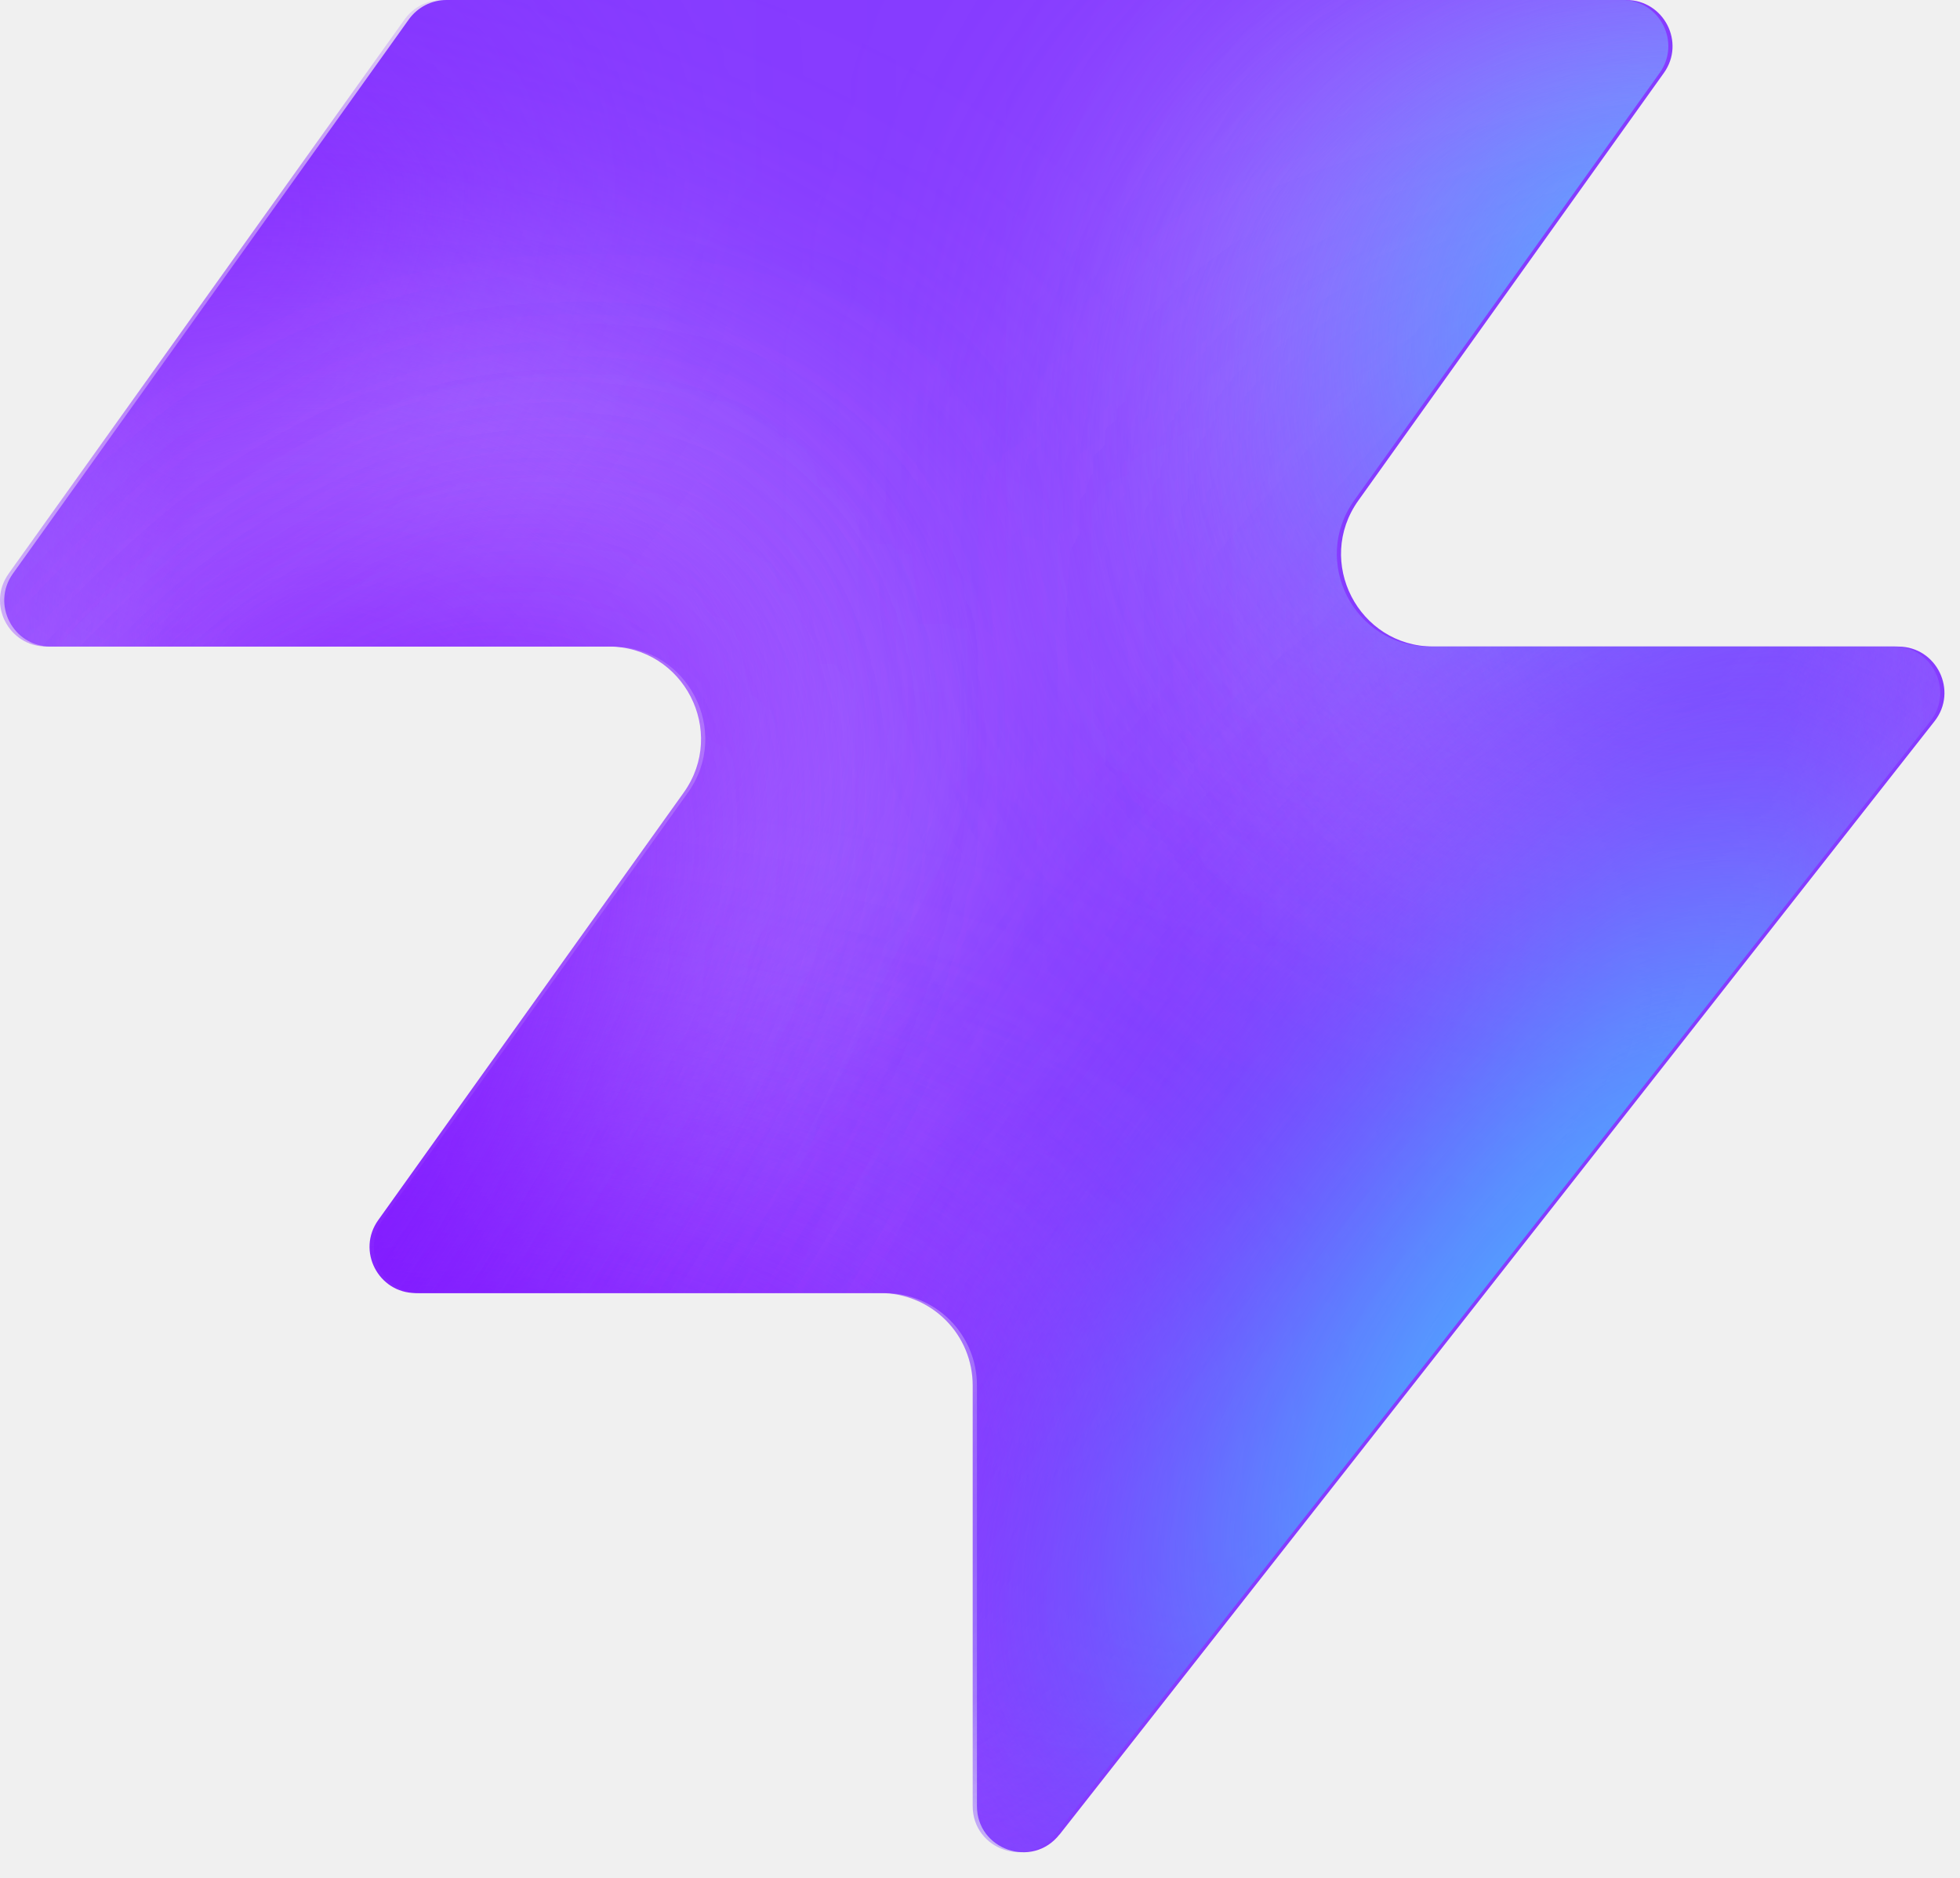
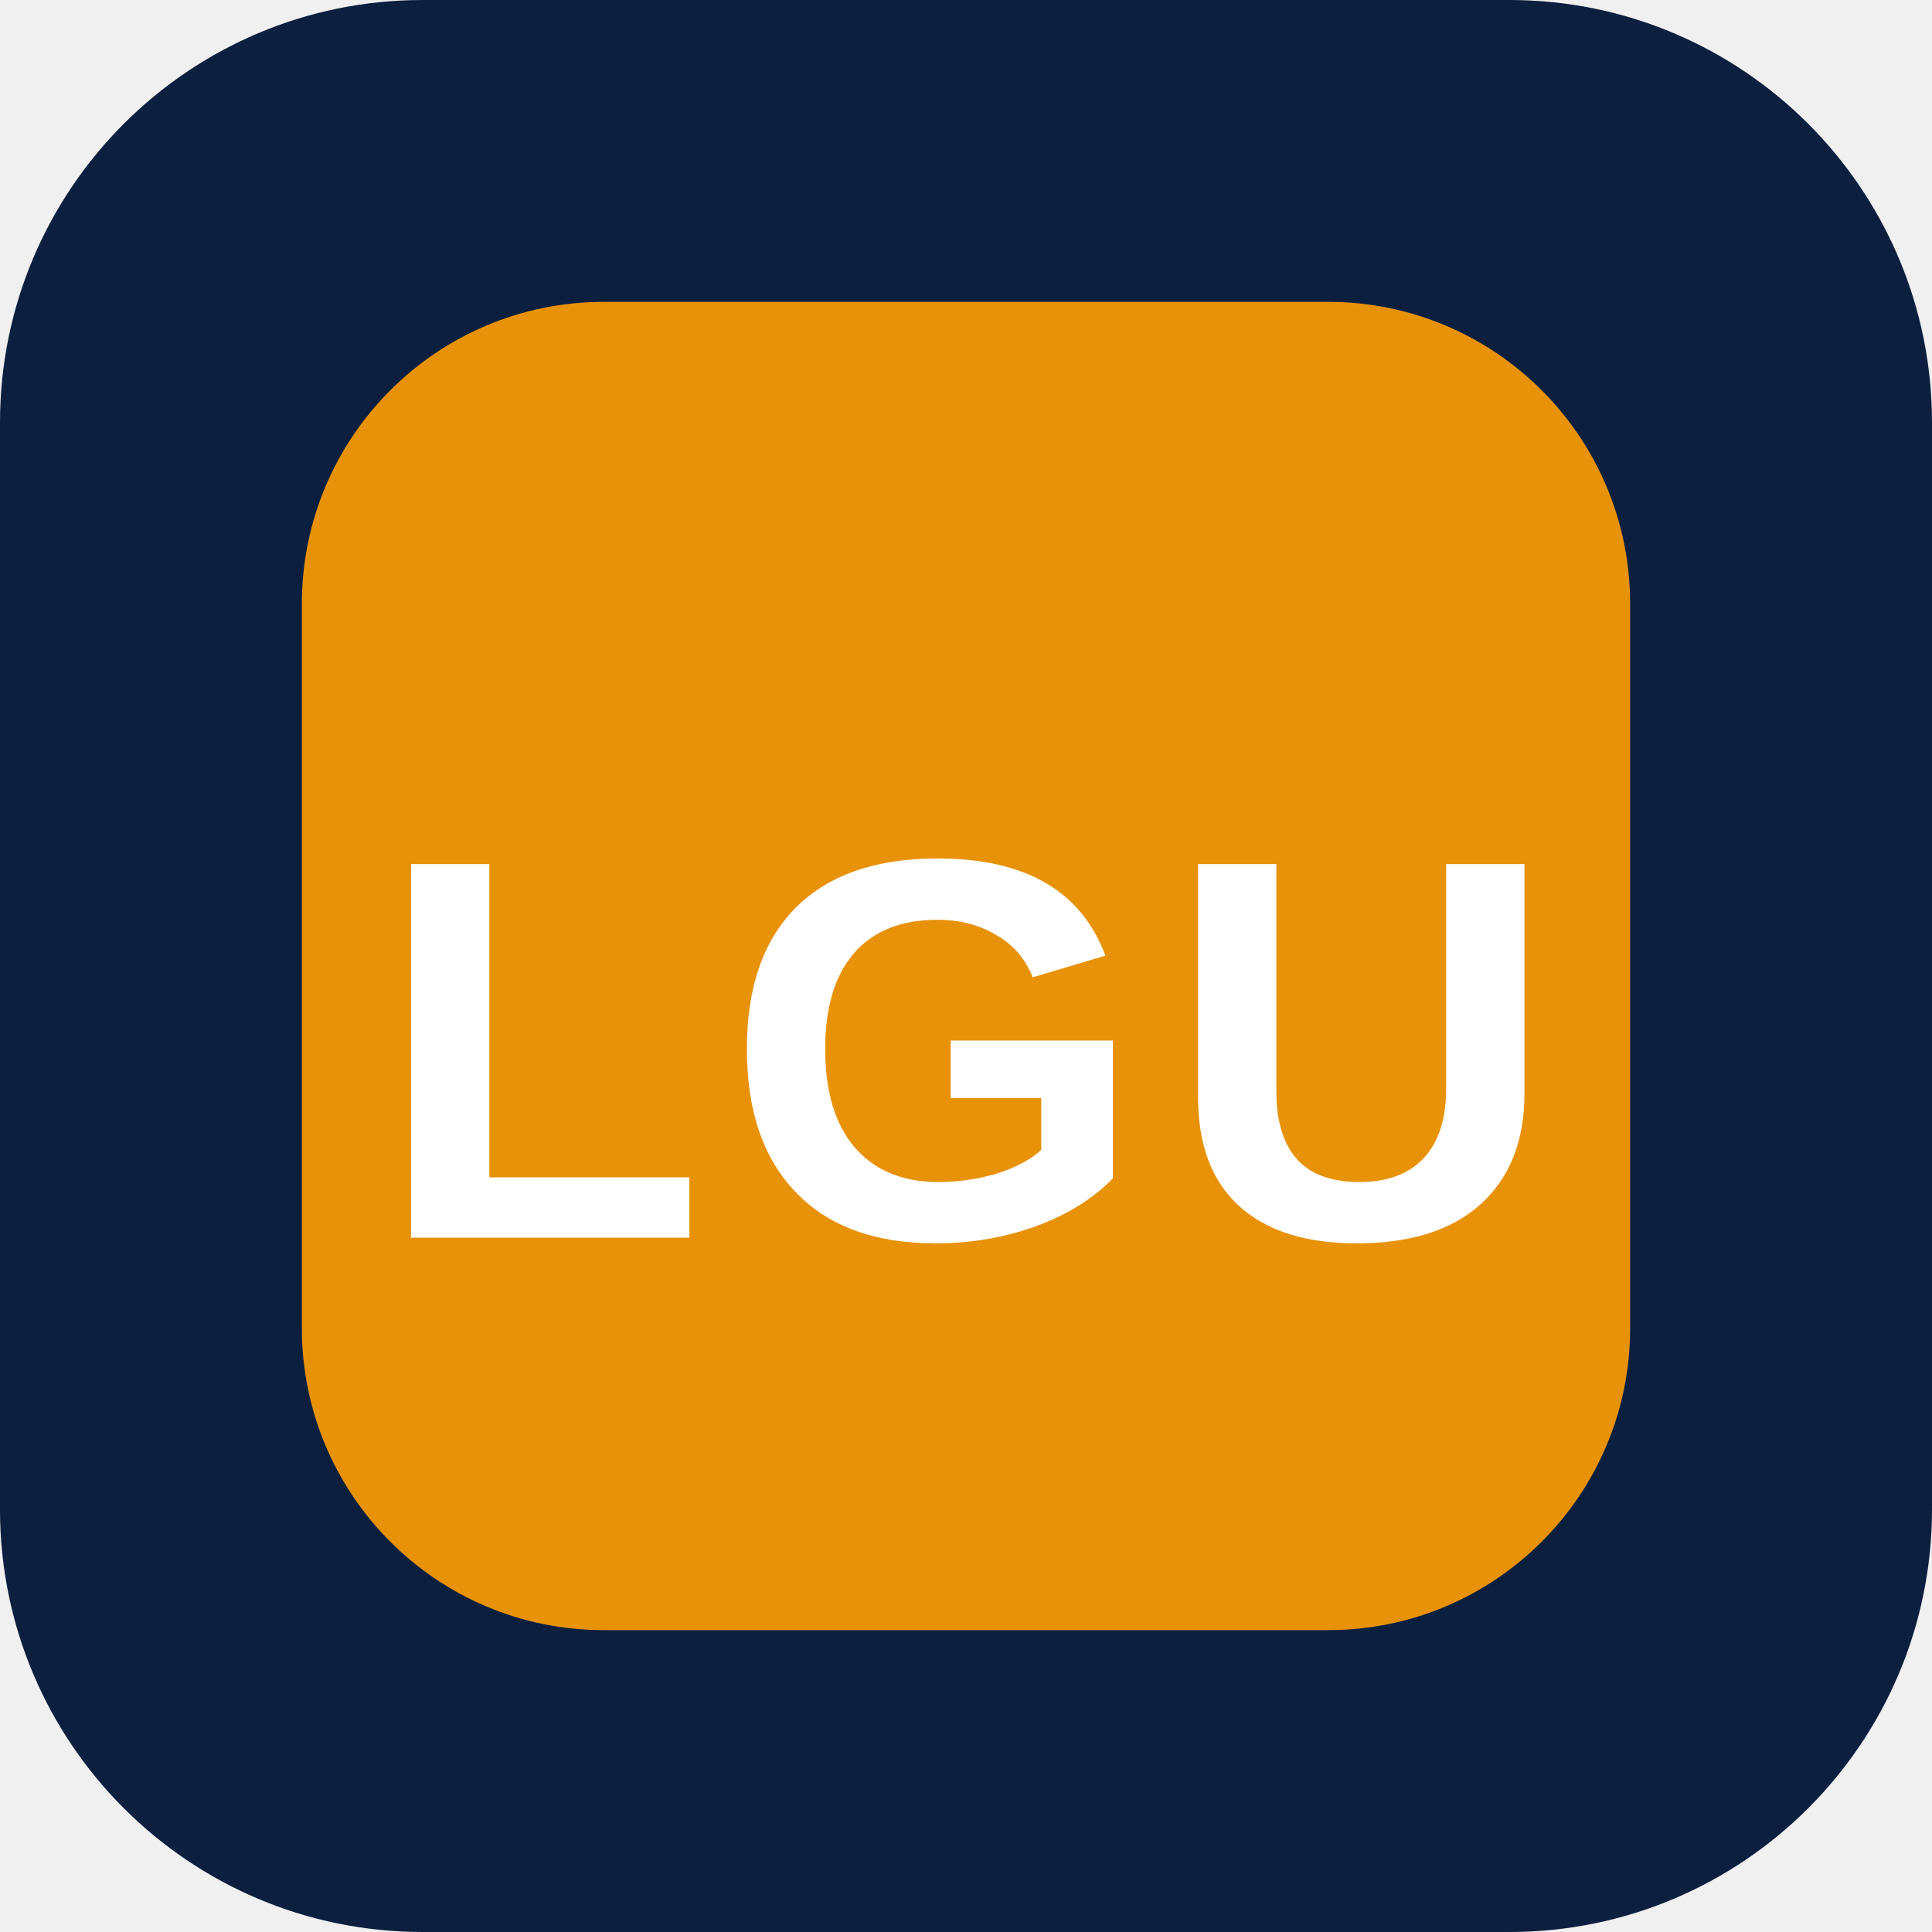
- <svg xmlns="http://www.w3.org/2000/svg" width="48" height="46" fill="none" viewBox="0 0 48 46">
-   <path fill="#863bff" d="M25.946 44.938c-.664.845-2.021.375-2.021-.698V33.937a2.26 2.26 0 0 0-2.262-2.262H10.287c-.92 0-1.456-1.04-.92-1.788l7.48-10.471c1.07-1.497 0-3.578-1.842-3.578H1.237c-.92 0-1.456-1.04-.92-1.788L10.013.474c.214-.297.556-.474.92-.474h28.894c.92 0 1.456 1.04.92 1.788l-7.48 10.471c-1.07 1.498 0 3.579 1.842 3.579h11.377c.943 0 1.473 1.088.89 1.83L25.947 44.94z" style="fill:#863bff;fill:color(display-p3 .525 .23 1);fill-opacity:1" />
-   <mask id="a" width="48" height="46" x="0" y="0" maskUnits="userSpaceOnUse" style="mask-type:alpha">
-     <path fill="#000" d="M25.842 44.938c-.664.844-2.021.375-2.021-.698V33.937a2.26 2.26 0 0 0-2.262-2.262H10.183c-.92 0-1.456-1.04-.92-1.788l7.48-10.471c1.07-1.498 0-3.579-1.842-3.579H1.133c-.92 0-1.456-1.04-.92-1.787L9.91.473c.214-.297.556-.474.92-.474h28.894c.92 0 1.456 1.04.92 1.788l-7.48 10.471c-1.07 1.498 0 3.578 1.842 3.578h11.377c.943 0 1.473 1.088.89 1.832L25.843 44.94z" style="fill:#000;fill-opacity:1" />
-   </mask>
-   <g mask="url(#a)">
-     <g filter="url(#b)">
-       <ellipse cx="5.508" cy="14.704" fill="#ede6ff" rx="5.508" ry="14.704" style="fill:#ede6ff;fill:color(display-p3 .927 .903 1);fill-opacity:1" transform="matrix(.00324 1 1 -.00324 -4.47 31.516)" />
-     </g>
-     <g filter="url(#c)">
-       <ellipse cx="10.399" cy="29.851" fill="#ede6ff" rx="10.399" ry="29.851" style="fill:#ede6ff;fill:color(display-p3 .927 .903 1);fill-opacity:1" transform="matrix(.00324 1 1 -.00324 -39.328 7.883)" />
-     </g>
-     <g filter="url(#d)">
-       <ellipse cx="5.508" cy="30.487" fill="#7e14ff" rx="5.508" ry="30.487" style="fill:#7e14ff;fill:color(display-p3 .492 .077 1);fill-opacity:1" transform="rotate(89.814 -25.913 -14.639)scale(1 -1)" />
-     </g>
-     <g filter="url(#e)">
-       <ellipse cx="5.508" cy="30.599" fill="#7e14ff" rx="5.508" ry="30.599" style="fill:#7e14ff;fill:color(display-p3 .492 .077 1);fill-opacity:1" transform="rotate(89.814 -32.644 -3.334)scale(1 -1)" />
-     </g>
-     <g filter="url(#f)">
-       <ellipse cx="5.508" cy="30.599" fill="#7e14ff" rx="5.508" ry="30.599" style="fill:#7e14ff;fill:color(display-p3 .492 .077 1);fill-opacity:1" transform="matrix(.00324 1 1 -.00324 -34.34 30.47)" />
-     </g>
-     <g filter="url(#g)">
-       <ellipse cx="14.072" cy="22.078" fill="#ede6ff" rx="14.072" ry="22.078" style="fill:#ede6ff;fill:color(display-p3 .927 .903 1);fill-opacity:1" transform="rotate(93.35 24.506 48.493)scale(-1 1)" />
-     </g>
-     <g filter="url(#h)">
-       <ellipse cx="3.47" cy="21.501" fill="#7e14ff" rx="3.47" ry="21.501" style="fill:#7e14ff;fill:color(display-p3 .492 .077 1);fill-opacity:1" transform="rotate(89.009 28.708 47.59)scale(-1 1)" />
-     </g>
-     <g filter="url(#i)">
-       <ellipse cx="3.47" cy="21.501" fill="#7e14ff" rx="3.47" ry="21.501" style="fill:#7e14ff;fill:color(display-p3 .492 .077 1);fill-opacity:1" transform="rotate(89.009 28.708 47.59)scale(-1 1)" />
-     </g>
-     <g filter="url(#j)">
-       <ellipse cx=".387" cy="8.972" fill="#7e14ff" rx="4.407" ry="29.108" style="fill:#7e14ff;fill:color(display-p3 .492 .077 1);fill-opacity:1" transform="rotate(39.51 .387 8.972)" />
-     </g>
-     <g filter="url(#k)">
-       <ellipse cx="47.523" cy="-6.092" fill="#7e14ff" rx="4.407" ry="29.108" style="fill:#7e14ff;fill:color(display-p3 .492 .077 1);fill-opacity:1" transform="rotate(37.892 47.523 -6.092)" />
-     </g>
-     <g filter="url(#l)">
-       <ellipse cx="41.412" cy="6.333" fill="#47bfff" rx="5.971" ry="9.665" style="fill:#47bfff;fill:color(display-p3 .28 .748 1);fill-opacity:1" transform="rotate(37.892 41.412 6.333)" />
-     </g>
-     <g filter="url(#m)">
-       <ellipse cx="-1.879" cy="38.332" fill="#7e14ff" rx="4.407" ry="29.108" style="fill:#7e14ff;fill:color(display-p3 .492 .077 1);fill-opacity:1" transform="rotate(37.892 -1.88 38.332)" />
-     </g>
-     <g filter="url(#n)">
-       <ellipse cx="-1.879" cy="38.332" fill="#7e14ff" rx="4.407" ry="29.108" style="fill:#7e14ff;fill:color(display-p3 .492 .077 1);fill-opacity:1" transform="rotate(37.892 -1.88 38.332)" />
-     </g>
-     <g filter="url(#o)">
-       <ellipse cx="35.651" cy="29.907" fill="#7e14ff" rx="4.407" ry="29.108" style="fill:#7e14ff;fill:color(display-p3 .492 .077 1);fill-opacity:1" transform="rotate(37.892 35.651 29.907)" />
-     </g>
-     <g filter="url(#p)">
-       <ellipse cx="38.418" cy="32.4" fill="#47bfff" rx="5.971" ry="15.297" style="fill:#47bfff;fill:color(display-p3 .28 .748 1);fill-opacity:1" transform="rotate(37.892 38.418 32.4)" />
-     </g>
-   </g>
-   <defs>
-     <filter id="b" width="60.045" height="41.654" x="-19.77" y="16.149" color-interpolation-filters="sRGB" filterUnits="userSpaceOnUse">
-       <feFlood flood-opacity="0" result="BackgroundImageFix" />
-       <feBlend in="SourceGraphic" in2="BackgroundImageFix" result="shape" />
-       <feGaussianBlur result="effect1_foregroundBlur_2002_17158" stdDeviation="7.659" />
-     </filter>
-     <filter id="c" width="90.34" height="51.437" x="-54.613" y="-7.533" color-interpolation-filters="sRGB" filterUnits="userSpaceOnUse">
-       <feFlood flood-opacity="0" result="BackgroundImageFix" />
-       <feBlend in="SourceGraphic" in2="BackgroundImageFix" result="shape" />
-       <feGaussianBlur result="effect1_foregroundBlur_2002_17158" stdDeviation="7.659" />
-     </filter>
-     <filter id="d" width="79.355" height="29.4" x="-49.64" y="2.03" color-interpolation-filters="sRGB" filterUnits="userSpaceOnUse">
-       <feFlood flood-opacity="0" result="BackgroundImageFix" />
-       <feBlend in="SourceGraphic" in2="BackgroundImageFix" result="shape" />
-       <feGaussianBlur result="effect1_foregroundBlur_2002_17158" stdDeviation="4.596" />
-     </filter>
-     <filter id="e" width="79.579" height="29.4" x="-45.045" y="20.029" color-interpolation-filters="sRGB" filterUnits="userSpaceOnUse">
-       <feFlood flood-opacity="0" result="BackgroundImageFix" />
-       <feBlend in="SourceGraphic" in2="BackgroundImageFix" result="shape" />
-       <feGaussianBlur result="effect1_foregroundBlur_2002_17158" stdDeviation="4.596" />
-     </filter>
-     <filter id="f" width="79.579" height="29.4" x="-43.513" y="21.178" color-interpolation-filters="sRGB" filterUnits="userSpaceOnUse">
-       <feFlood flood-opacity="0" result="BackgroundImageFix" />
-       <feBlend in="SourceGraphic" in2="BackgroundImageFix" result="shape" />
-       <feGaussianBlur result="effect1_foregroundBlur_2002_17158" stdDeviation="4.596" />
-     </filter>
-     <filter id="g" width="74.749" height="58.852" x="15.756" y="-17.901" color-interpolation-filters="sRGB" filterUnits="userSpaceOnUse">
-       <feFlood flood-opacity="0" result="BackgroundImageFix" />
-       <feBlend in="SourceGraphic" in2="BackgroundImageFix" result="shape" />
-       <feGaussianBlur result="effect1_foregroundBlur_2002_17158" stdDeviation="7.659" />
-     </filter>
-     <filter id="h" width="61.377" height="25.362" x="23.548" y="2.284" color-interpolation-filters="sRGB" filterUnits="userSpaceOnUse">
-       <feFlood flood-opacity="0" result="BackgroundImageFix" />
-       <feBlend in="SourceGraphic" in2="BackgroundImageFix" result="shape" />
-       <feGaussianBlur result="effect1_foregroundBlur_2002_17158" stdDeviation="4.596" />
-     </filter>
-     <filter id="i" width="61.377" height="25.362" x="23.548" y="2.284" color-interpolation-filters="sRGB" filterUnits="userSpaceOnUse">
-       <feFlood flood-opacity="0" result="BackgroundImageFix" />
-       <feBlend in="SourceGraphic" in2="BackgroundImageFix" result="shape" />
-       <feGaussianBlur result="effect1_foregroundBlur_2002_17158" stdDeviation="4.596" />
-     </filter>
-     <filter id="j" width="56.045" height="63.649" x="-27.636" y="-22.853" color-interpolation-filters="sRGB" filterUnits="userSpaceOnUse">
-       <feFlood flood-opacity="0" result="BackgroundImageFix" />
-       <feBlend in="SourceGraphic" in2="BackgroundImageFix" result="shape" />
-       <feGaussianBlur result="effect1_foregroundBlur_2002_17158" stdDeviation="4.596" />
-     </filter>
-     <filter id="k" width="54.814" height="64.646" x="20.116" y="-38.415" color-interpolation-filters="sRGB" filterUnits="userSpaceOnUse">
-       <feFlood flood-opacity="0" result="BackgroundImageFix" />
-       <feBlend in="SourceGraphic" in2="BackgroundImageFix" result="shape" />
-       <feGaussianBlur result="effect1_foregroundBlur_2002_17158" stdDeviation="4.596" />
-     </filter>
-     <filter id="l" width="33.541" height="35.313" x="24.641" y="-11.323" color-interpolation-filters="sRGB" filterUnits="userSpaceOnUse">
-       <feFlood flood-opacity="0" result="BackgroundImageFix" />
-       <feBlend in="SourceGraphic" in2="BackgroundImageFix" result="shape" />
-       <feGaussianBlur result="effect1_foregroundBlur_2002_17158" stdDeviation="4.596" />
-     </filter>
-     <filter id="m" width="54.814" height="64.646" x="-29.286" y="6.009" color-interpolation-filters="sRGB" filterUnits="userSpaceOnUse">
-       <feFlood flood-opacity="0" result="BackgroundImageFix" />
-       <feBlend in="SourceGraphic" in2="BackgroundImageFix" result="shape" />
-       <feGaussianBlur result="effect1_foregroundBlur_2002_17158" stdDeviation="4.596" />
-     </filter>
-     <filter id="n" width="54.814" height="64.646" x="-29.286" y="6.009" color-interpolation-filters="sRGB" filterUnits="userSpaceOnUse">
-       <feFlood flood-opacity="0" result="BackgroundImageFix" />
-       <feBlend in="SourceGraphic" in2="BackgroundImageFix" result="shape" />
-       <feGaussianBlur result="effect1_foregroundBlur_2002_17158" stdDeviation="4.596" />
-     </filter>
-     <filter id="o" width="54.814" height="64.646" x="8.244" y="-2.416" color-interpolation-filters="sRGB" filterUnits="userSpaceOnUse">
-       <feFlood flood-opacity="0" result="BackgroundImageFix" />
-       <feBlend in="SourceGraphic" in2="BackgroundImageFix" result="shape" />
-       <feGaussianBlur result="effect1_foregroundBlur_2002_17158" stdDeviation="4.596" />
-     </filter>
-     <filter id="p" width="39.409" height="43.623" x="18.713" y="10.588" color-interpolation-filters="sRGB" filterUnits="userSpaceOnUse">
-       <feFlood flood-opacity="0" result="BackgroundImageFix" />
-       <feBlend in="SourceGraphic" in2="BackgroundImageFix" result="shape" />
-       <feGaussianBlur result="effect1_foregroundBlur_2002_17158" stdDeviation="4.596" />
-     </filter>
-   </defs>
+ <svg xmlns="http://www.w3.org/2000/svg" viewBox="0 0 32 32">
+   <rect width="32" height="32" rx="7" fill="#0c1f3f" />
+   <rect x="5" y="5" width="22" height="22" rx="5" fill="#e8920a" />
+   <text x="16" y="20.5" font-family="Arial, Helvetica, sans-serif" font-weight="800" font-size="9" letter-spacing="0.3" fill="#ffffff" text-anchor="middle">LGU</text>
</svg>
